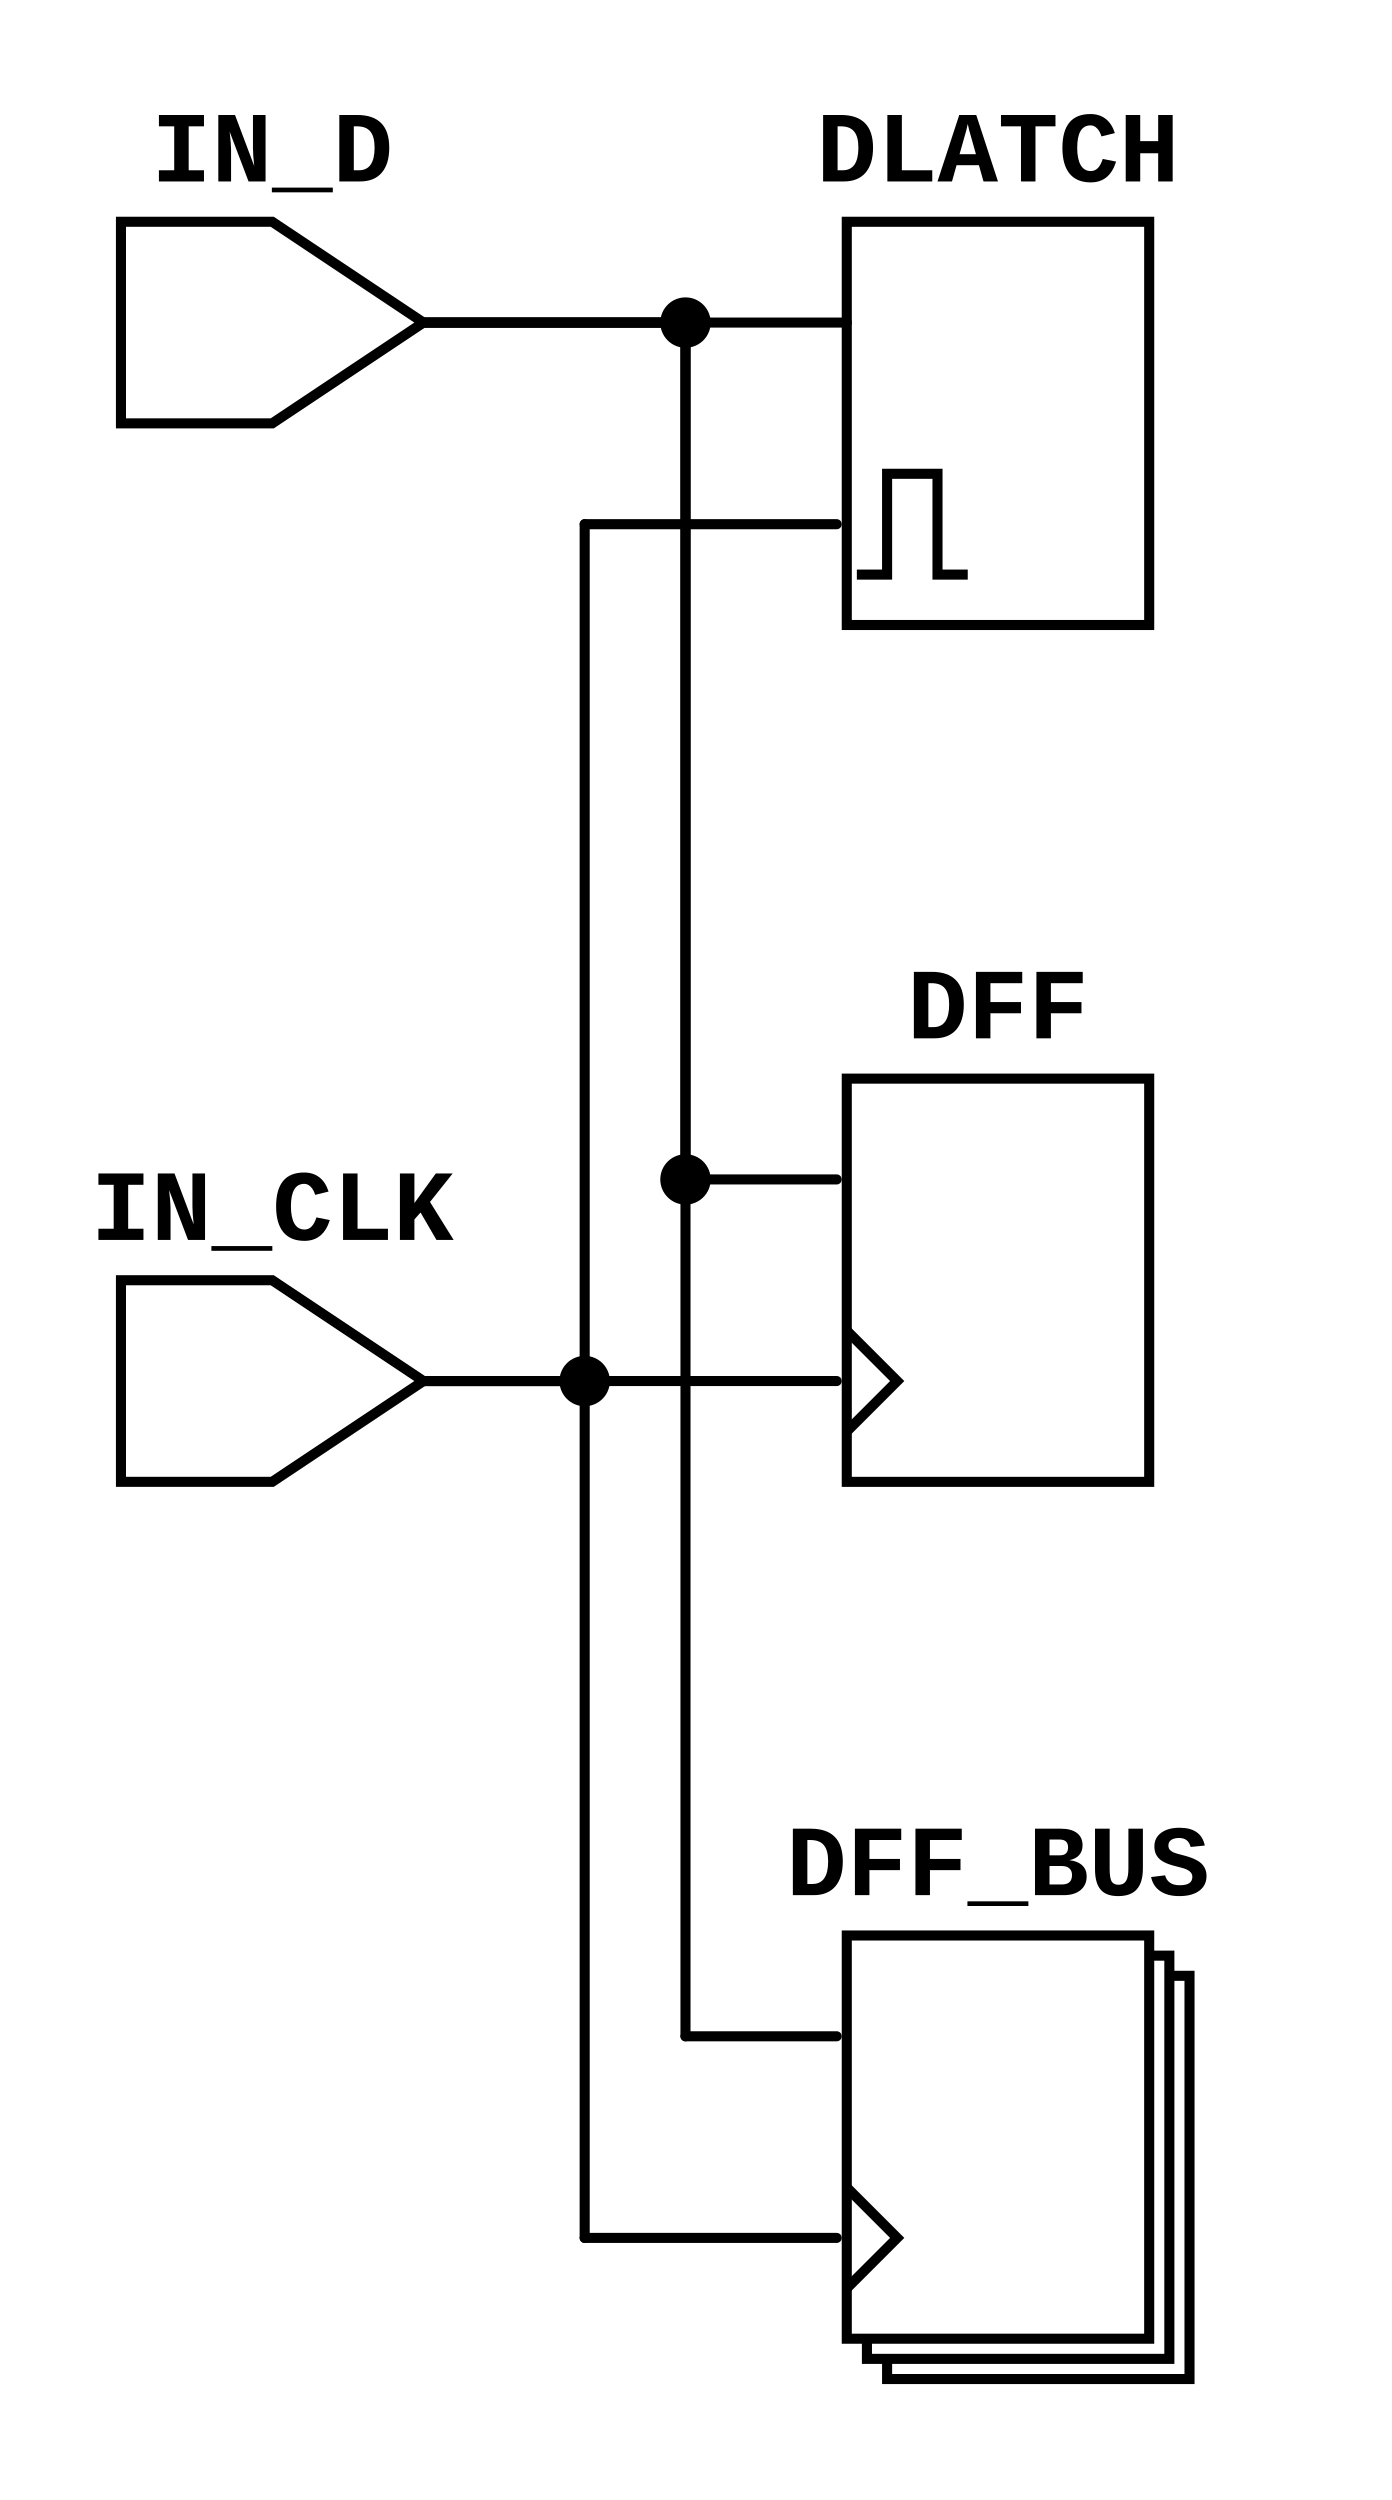
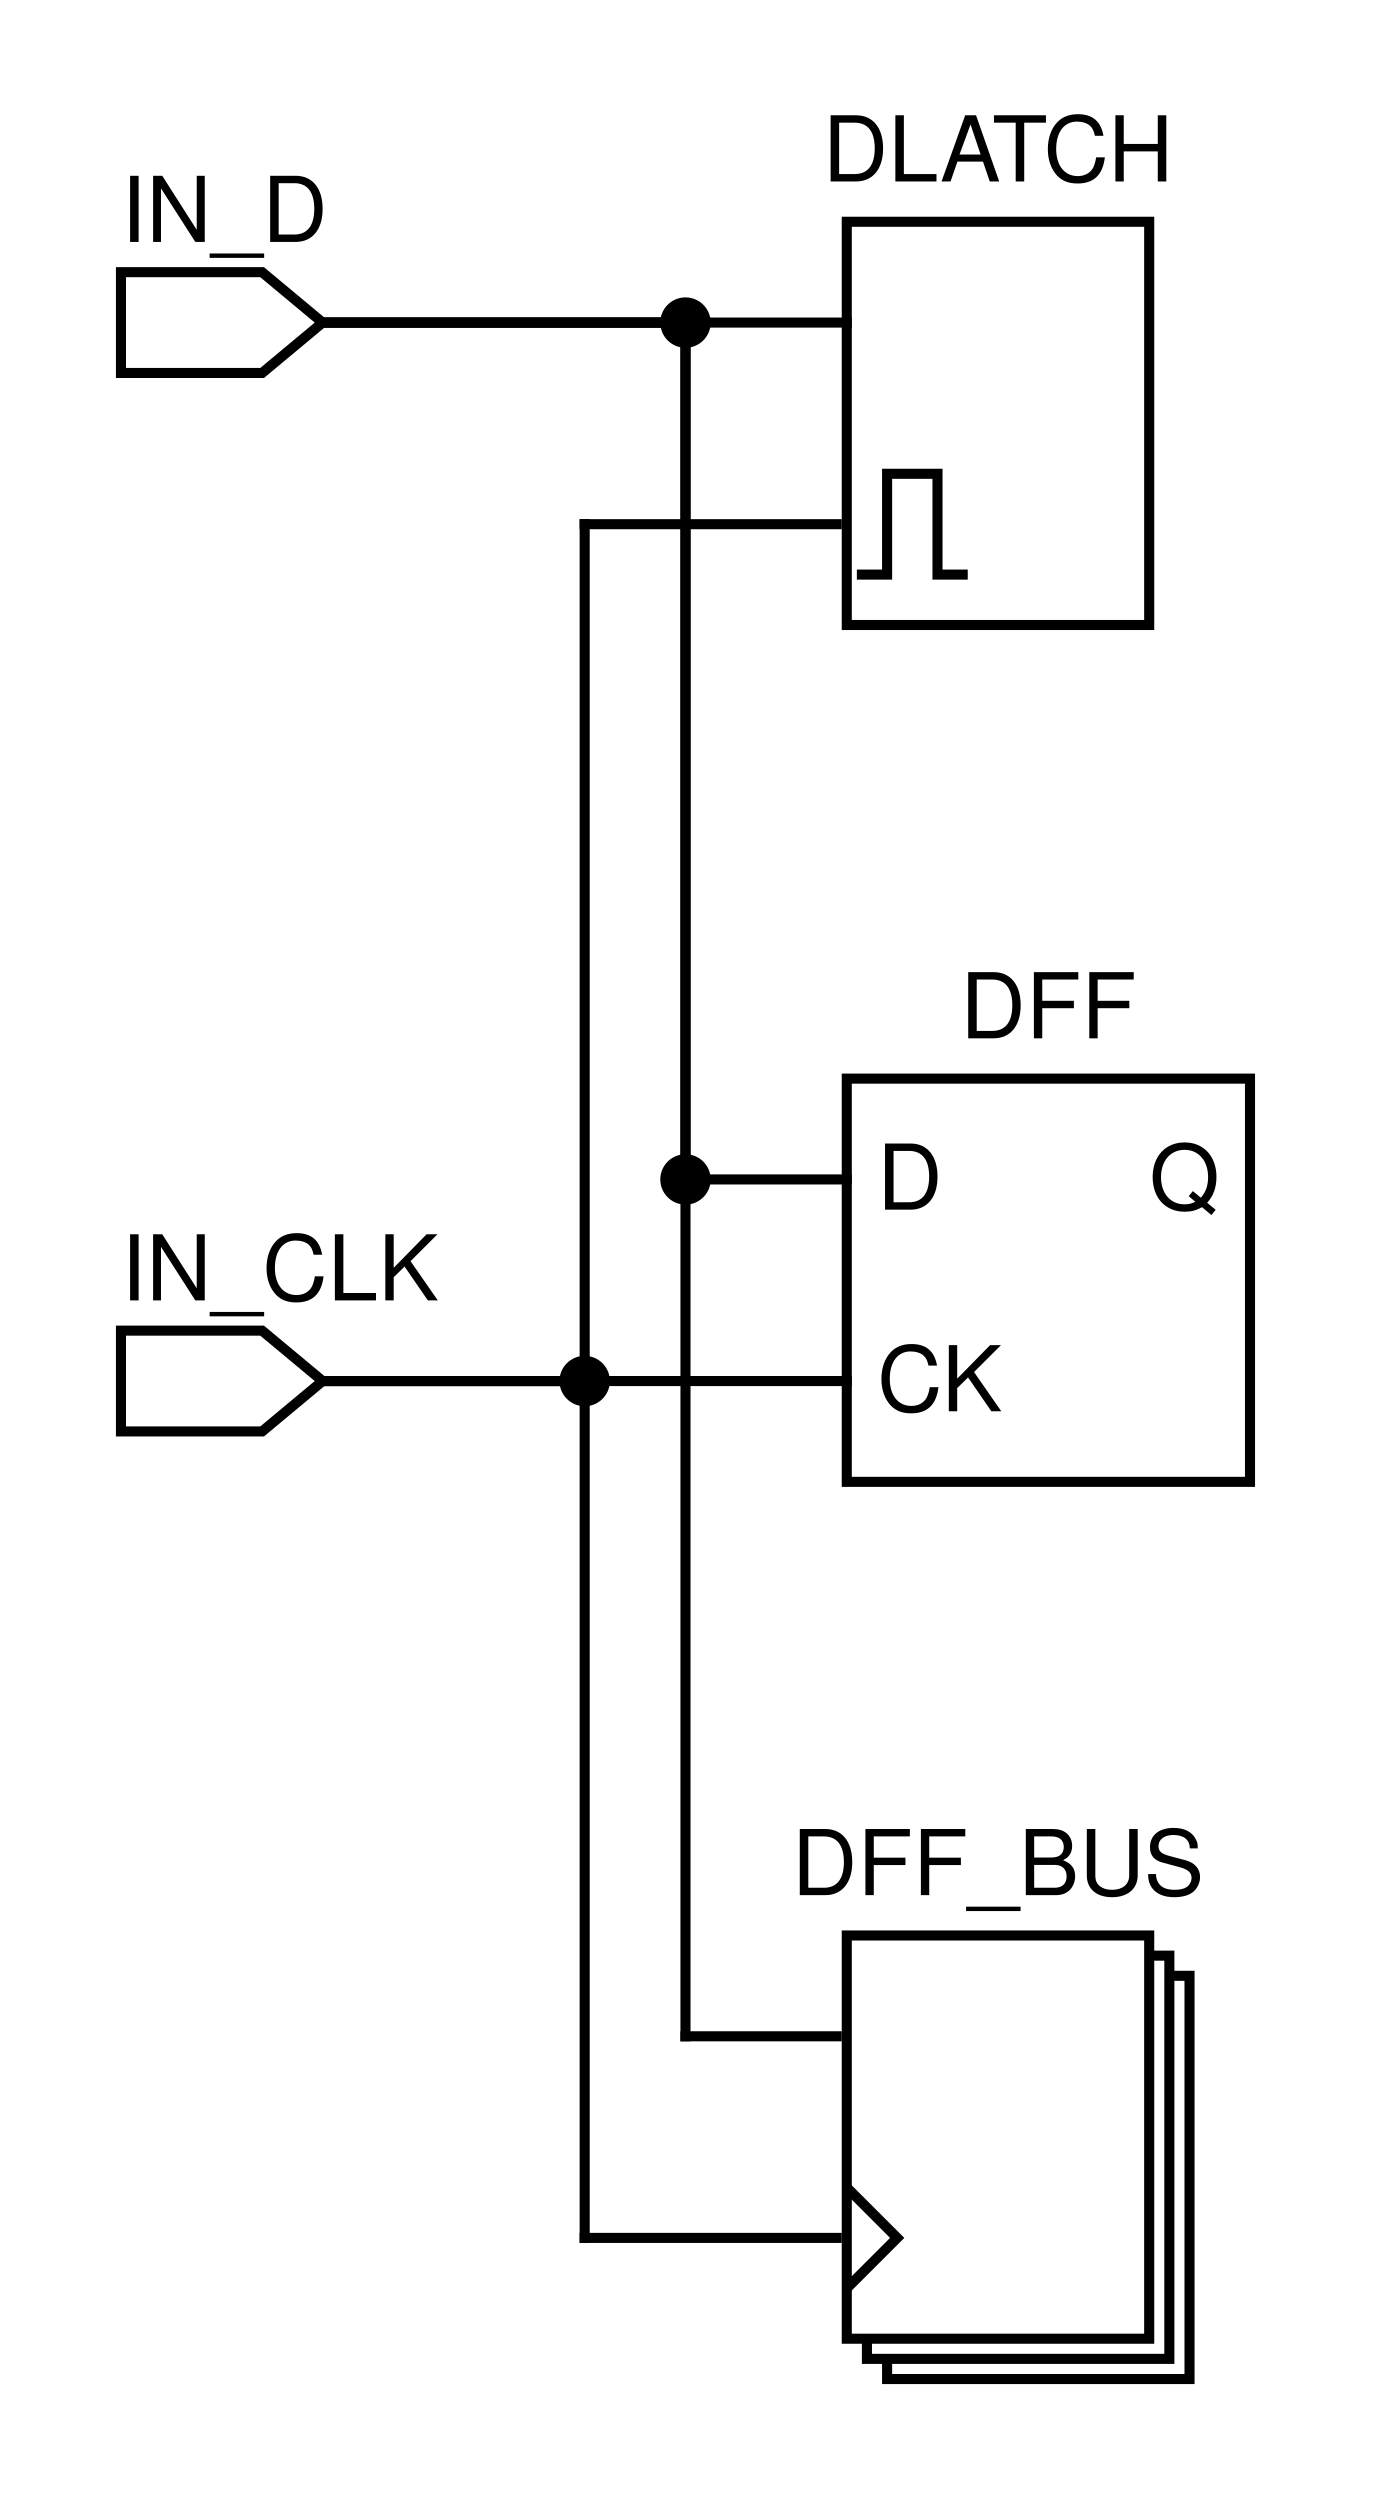
<svg xmlns="http://www.w3.org/2000/svg" xmlns:ns1="https://github.com/nturley/netlistsvg" width="138" height="248">
  <style>svg {
    stroke:#000;
    fill:none;
  }
  text {
    fill:#000;
    stroke:none;
-     font-size:10px;
-     font-weight: bold;
-     font-family: "Courier New", monospace;
+     font-size:9px;
+     font-weight: normal;
+     font-family: Helvetica, Arial, sans-serif;
  }
  line {
-       stroke-linecap: round;
+       stroke-linecap: square;
+   }
+   .pinIn {
+     text-anchor: start;
+   }
+   .pinOut {
+     text-anchor: end;
  }
  .nodelabel {
    text-anchor: middle;
  }
  .inputPortLabel {
    text-anchor: end;
  }
  .splitjoinBody {
    fill:#000;
-   }
-   .net {
-     marker-end: url(#arrow);
  }</style>
-   <g ns1:type="dff" transform="translate(84,107)" ns1:width="30" ns1:height="40" id="cell_DFF">
-     <text x="15" y="-4" class="nodelabel cell_DFF" ns1:attribute="ref">DFF</text>
+   <g ns1:type="dff" transform="translate(84,107)" ns1:width="40" ns1:height="40" id="cell_DFF">
+     <text x="20" y="-4" class="nodelabel cell_DFF" ns1:attribute="ref">DFF</text>
    <ns1:alias val="$dff" />
    <ns1:alias val="$_DFF_" />
    <ns1:alias val="$_DFF_P_" />
    <ns1:alias val="$adff" />
    <ns1:alias val="$_DFF_" />
    <ns1:alias val="$_DFF_P_" />
    <ns1:alias val="$sdff" />
    <ns1:alias val="$_DFF_" />
    <ns1:alias val="$_DFF_P_" />
-     <rect width="30" height="40" x="0" y="0" class="cell_DFF" />
-     <path d="M0,35 L5,30 L0,25" class="cell_DFF" />
-     <g ns1:x="31" ns1:y="10" ns1:pid="Q" />
-     <g ns1:x="-1" ns1:y="30" ns1:pid="CLK" />
-     <g ns1:x="-1" ns1:y="30" ns1:pid="C" />
-     <g ns1:x="-1" ns1:y="10" ns1:pid="D" />
-     <g ns1:x="15" ns1:y="40" ns1:pid="ARST" />
-     <g ns1:x="15" ns1:y="40" ns1:pid="SRST" />
+     <rect width="40" height="40" x="0" y="0" class="cell_DFF" />
+     <text x="3" y="13" class="pinIn cell_DFF" ns1:attribute="">D</text>
+     <text x="3" y="33" class="pinIn cell_DFF" ns1:attribute="">CK</text>
+     <text x="37" y="13" class="pinOut cell_DFF" ns1:attribute="">Q</text>
+     <g ns1:x="40" ns1:y="10" ns1:pid="Q" />
+     <g ns1:x="0" ns1:y="30" ns1:pid="CLK" />
+     <g ns1:x="0" ns1:y="30" ns1:pid="C" />
+     <g ns1:x="0" ns1:y="10" ns1:pid="D" />
+     <g ns1:x="20" ns1:y="40" ns1:pid="ARST" />
+     <g ns1:x="20" ns1:y="40" ns1:pid="SRST" />
  </g>
  <g ns1:type="dff-bus" transform="translate(84,192)" ns1:width="34" ns1:height="44" id="cell_DFF_BUS">
    <text x="15" y="-4" class="nodelabel cell_DFF_BUS" ns1:attribute="ref">DFF_BUS</text>
    <ns1:alias val="$dff-bus" />
    <ns1:alias val="$_DFF_-bus" />
    <ns1:alias val="$_DFF_P_-bus" />
    <ns1:alias val="adff-bus" />
    <ns1:alias val="$adff-bus" />
    <ns1:alias val="$_DFF_-bus" />
    <ns1:alias val="$_DFF_P_-bus" />
    <ns1:alias val="sdff-bus" />
    <ns1:alias val="$sdff-bus" />
    <ns1:alias val="$_DFF_-bus" />
    <ns1:alias val="$_DFF_P_-bus" />
    <rect width="30" height="40" x="0" y="0" class="cell_DFF_BUS" />
    <path d="M0,35 L5,30 L0,25" class="cell_DFF_BUS" />
    <path d="M30,2 L32,2 L32,42 L2,42 L2,40" class="cell_DFF_BUS" />
    <path d="M32,4 L34,4 L34,44 L4,44 L4,42" class="cell_DFF_BUS" />
    <g ns1:x="35" ns1:y="10" ns1:pid="Q" />
    <g ns1:x="-1" ns1:y="30" ns1:pid="CLK" />
    <g ns1:x="-1" ns1:y="30" ns1:pid="C" />
    <g ns1:x="-1" ns1:y="10" ns1:pid="D" />
    <g ns1:x="17" ns1:y="44" ns1:pid="ARST" />
    <g ns1:x="17" ns1:y="44" ns1:pid="SRST" />
  </g>
  <g ns1:type="dlatch" transform="translate(84,22)" ns1:width="30" ns1:height="40" id="cell_DLATCH">
    <text x="15" y="-4" class="nodelabel cell_DLATCH" ns1:attribute="ref">DLATCH</text>
    <ns1:alias val="$dlatch" />
    <ns1:alias val="$_DLATCH_" />
    <ns1:alias val="adlatch" />
    <ns1:alias val="$adlatch" />
    <rect width="30" height="40" x="0" y="0" class="cell_DLATCH" />
    <path d="M 1,35 H 4 V 25 h 5 v 10 h 3" class="cell_DLATCH" />
    <g ns1:x="30" ns1:y="10" ns1:pid="Q" />
    <g ns1:x="0" ns1:y="10" ns1:pid="D" />
    <g ns1:x="-1" ns1:y="30" ns1:pid="EN" />
    <g ns1:x="15" ns1:y="40" ns1:pid="ARST" />
  </g>
-   <g ns1:type="inputExt" transform="translate(12,127)" ns1:width="30" ns1:height="20" id="cell_IN_CLK">
-     <text x="15" y="-4" class="nodelabel cell_IN_CLK" ns1:attribute="ref">IN_CLK</text>
+   <g ns1:type="inputExt" transform="translate(12,132)" ns1:width="20" ns1:height="10" id="cell_IN_CLK">
+     <text x="0" y="-3" class="pinIn cell_IN_CLK" ns1:attribute="ref">IN_CLK</text>
    <ns1:alias val="$_inputExt_" />
-     <path d="M0,0 L0,20 L15,20 L30,10 L15,0 Z" class="cell_IN_CLK" />
-     <g ns1:x="30" ns1:y="10" ns1:pid="Y" />
+     <path d="M0,0 L0,10 L14,10 L20,5 L14,0 Z" class="cell_IN_CLK" />
+     <g ns1:x="20" ns1:y="5" ns1:pid="Y" />
  </g>
-   <g ns1:type="inputExt" transform="translate(12,22)" ns1:width="30" ns1:height="20" id="cell_IN_D">
-     <text x="15" y="-4" class="nodelabel cell_IN_D" ns1:attribute="ref">IN_D</text>
+   <g ns1:type="inputExt" transform="translate(12,27)" ns1:width="20" ns1:height="10" id="cell_IN_D">
+     <text x="0" y="-3" class="pinIn cell_IN_D" ns1:attribute="ref">IN_D</text>
    <ns1:alias val="$_inputExt_" />
-     <path d="M0,0 L0,20 L15,20 L30,10 L15,0 Z" class="cell_IN_D" />
-     <g ns1:x="30" ns1:y="10" ns1:pid="Y" />
+     <path d="M0,0 L0,10 L14,10 L20,5 L14,0 Z" class="cell_IN_D" />
+     <g ns1:x="20" ns1:y="5" ns1:pid="Y" />
  </g>
-   <line x1="42" x2="83" y1="137" y2="137" class="net_3" />
-   <line x1="42" x2="58" y1="137" y2="137" class="net_3" />
+   <line x1="32" x2="84" y1="137" y2="137" class="net_3" />
+   <line x1="32" x2="58" y1="137" y2="137" class="net_3" />
  <line x1="58" x2="58" y1="137" y2="222" class="net_3" />
  <circle cx="58" cy="137" r="2" style="fill:#000" class="net_3" />
  <line x1="58" x2="83" y1="222" y2="222" class="net_3" />
-   <line x1="42" x2="58" y1="137" y2="137" class="net_3" />
+   <line x1="32" x2="58" y1="137" y2="137" class="net_3" />
  <line x1="58" x2="58" y1="137" y2="52" class="net_3" />
  <line x1="58" x2="83" y1="52" y2="52" class="net_3" />
-   <line x1="42" x2="68" y1="32" y2="32" class="net_2" />
+   <line x1="32" x2="68" y1="32" y2="32" class="net_2" />
  <line x1="68" x2="68" y1="32" y2="117" class="net_2" />
  <circle cx="68" cy="32" r="2" style="fill:#000" class="net_2" />
  <circle cx="68" cy="117" r="2" style="fill:#000" class="net_2" />
-   <line x1="68" x2="83" y1="117" y2="117" class="net_2" />
-   <line x1="42" x2="68" y1="32" y2="32" class="net_2" />
+   <line x1="68" x2="84" y1="117" y2="117" class="net_2" />
+   <line x1="32" x2="68" y1="32" y2="32" class="net_2" />
  <line x1="68" x2="68" y1="32" y2="202" class="net_2" />
  <line x1="68" x2="83" y1="202" y2="202" class="net_2" />
-   <line x1="42" x2="84" y1="32" y2="32" class="net_2" />
+   <line x1="32" x2="84" y1="32" y2="32" class="net_2" />
</svg>
